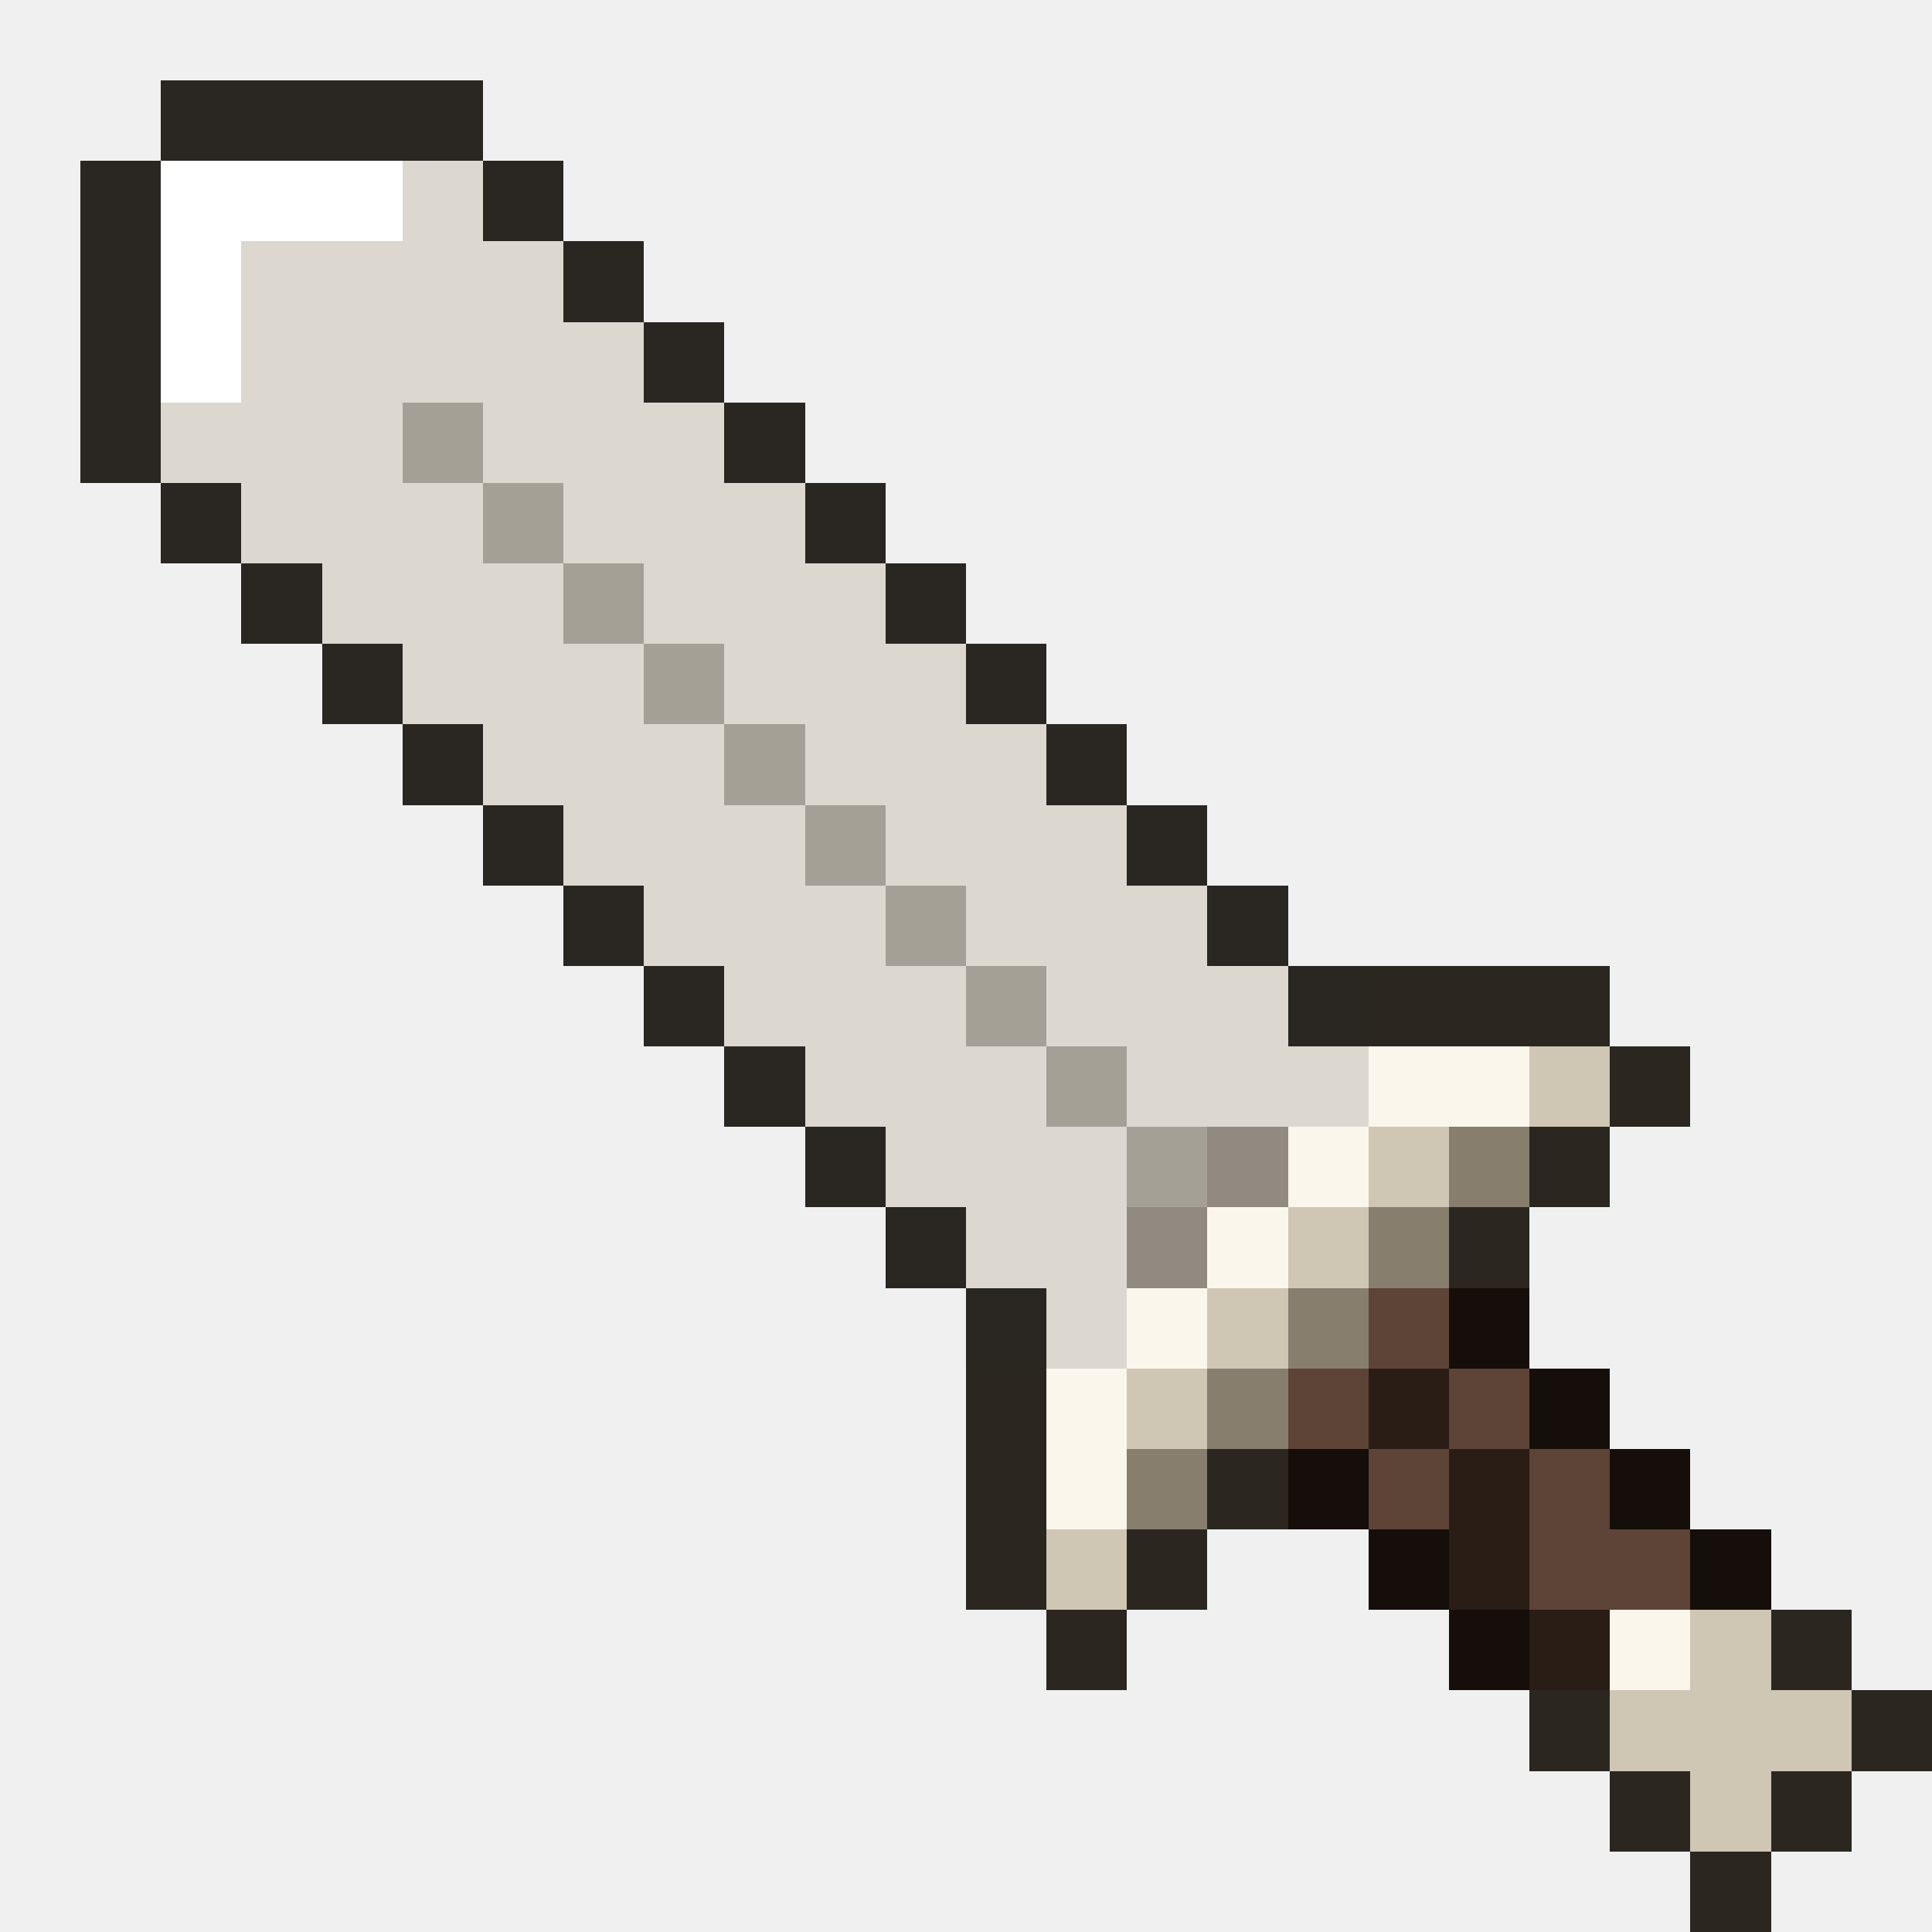
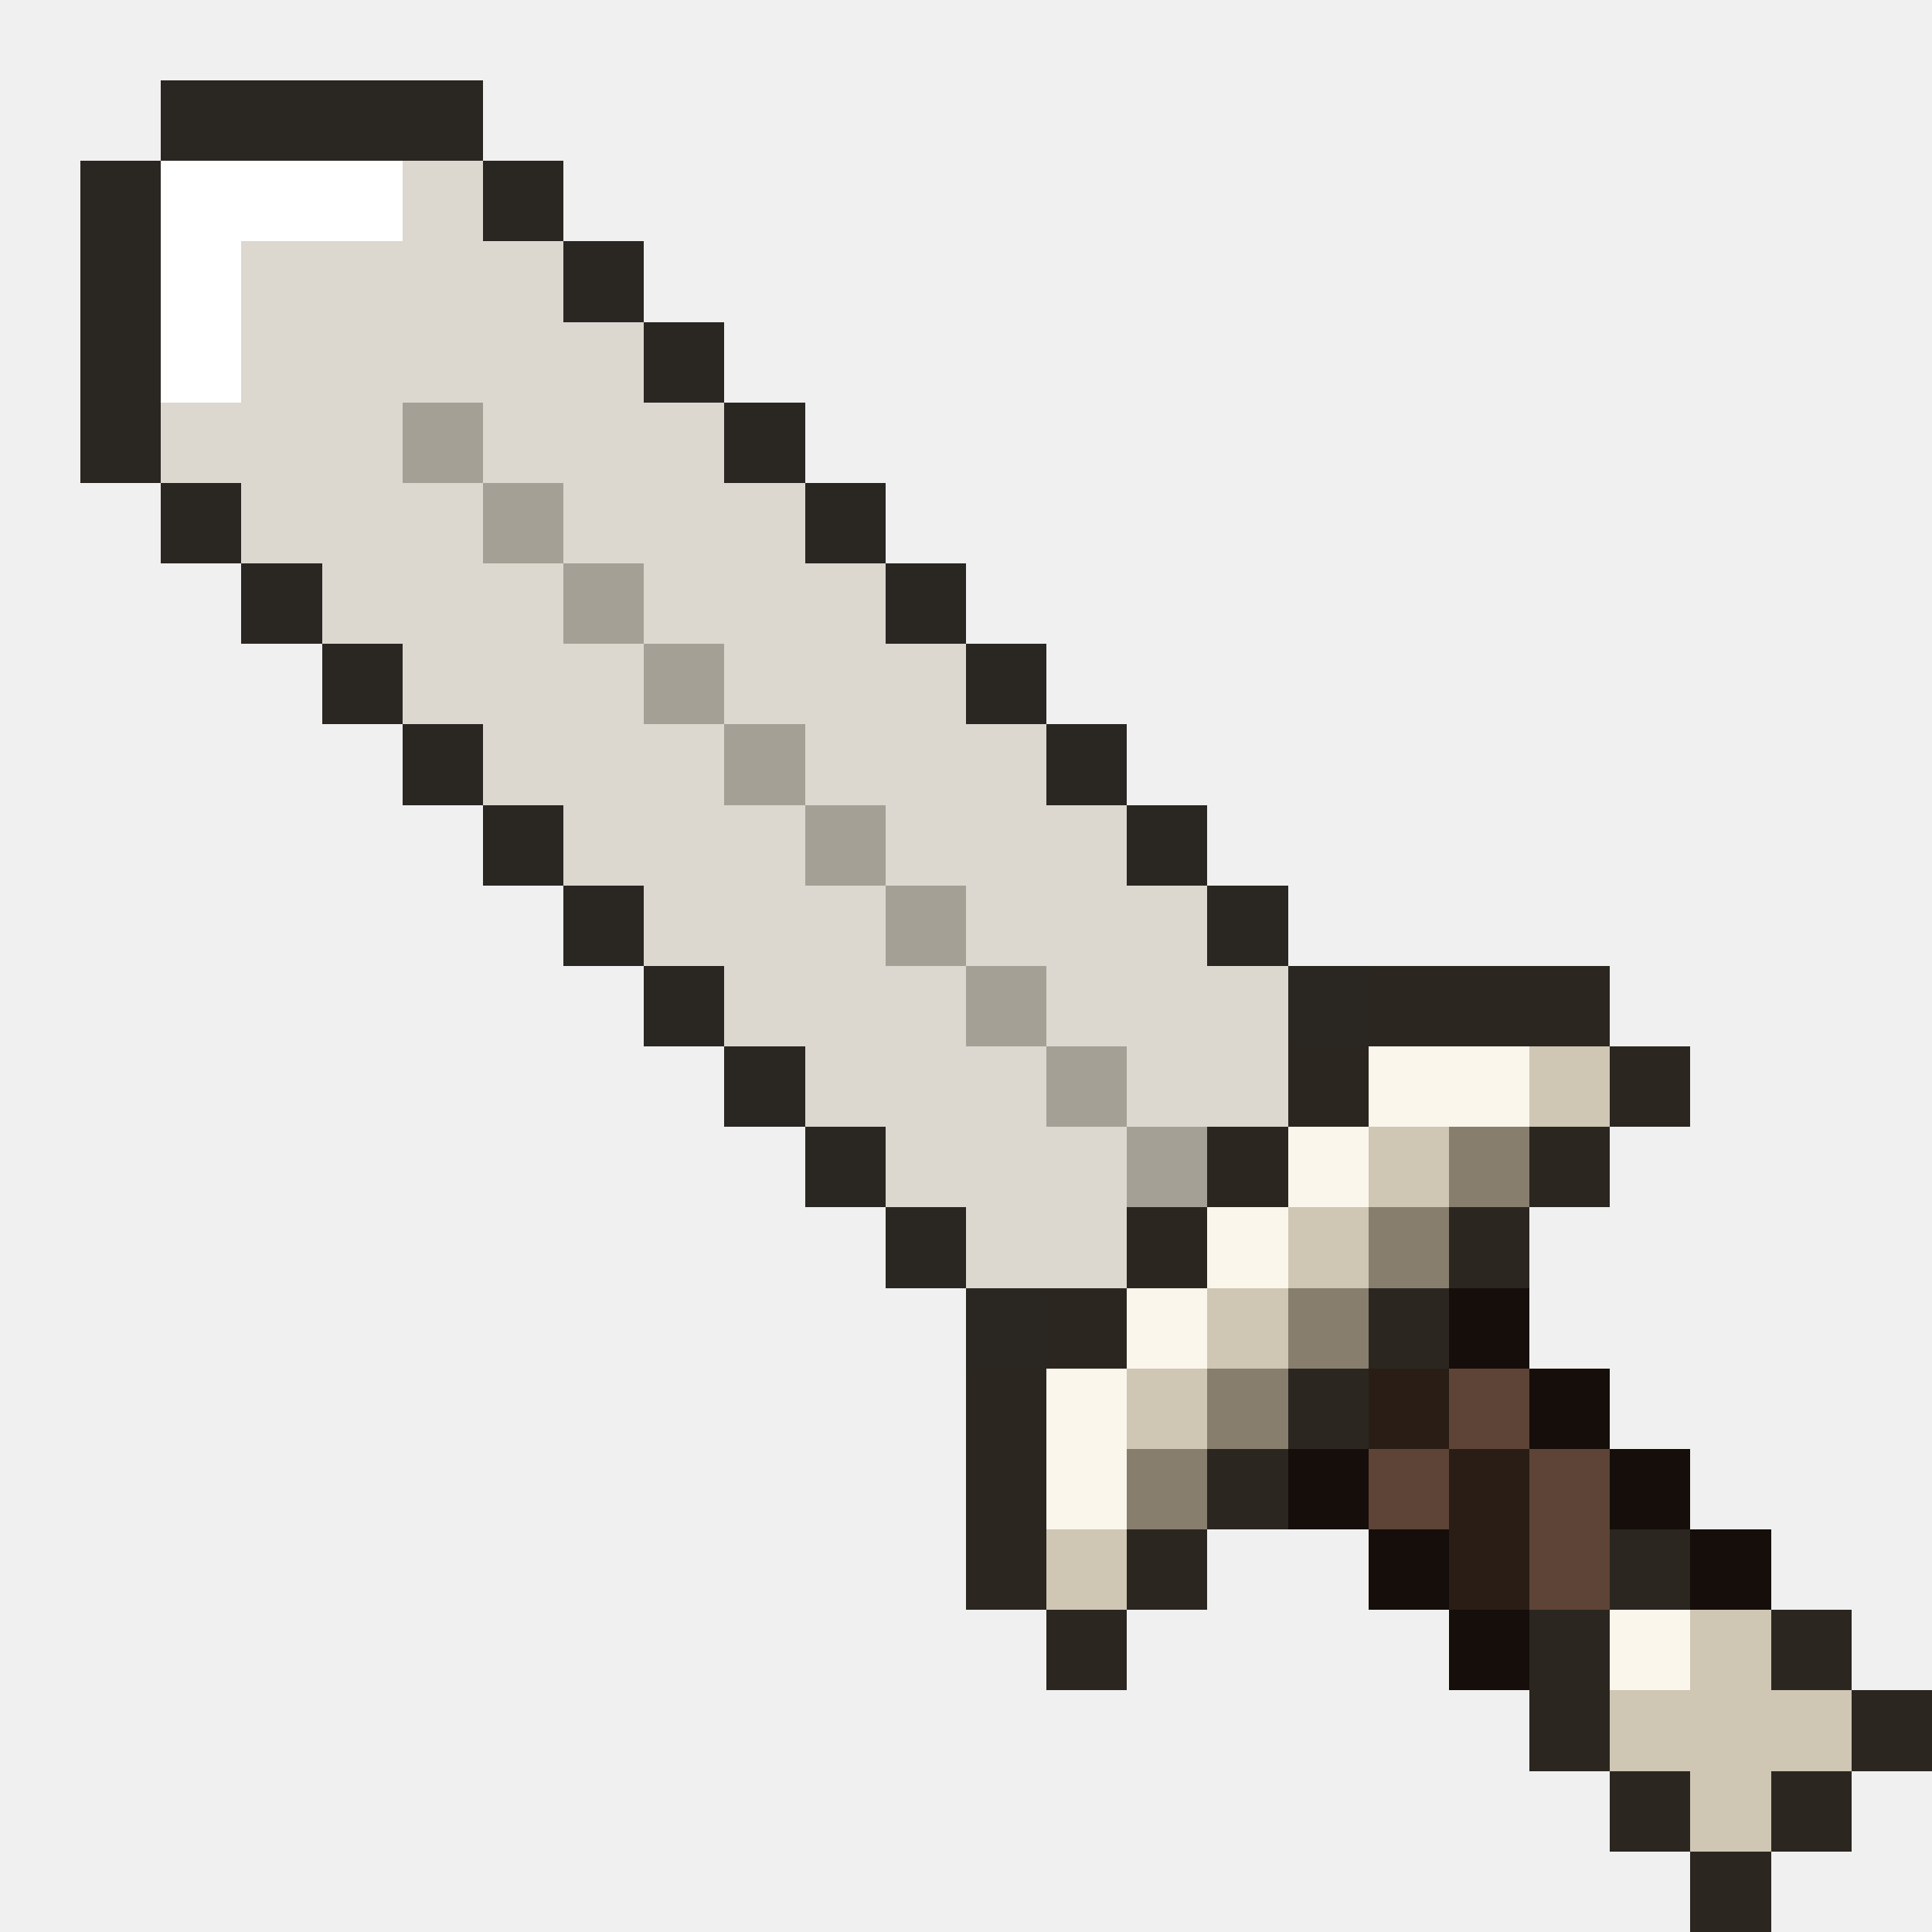
<svg xmlns="http://www.w3.org/2000/svg" viewBox="0 0 24 24" shape-rendering="crispEdges">
  <path fill="#2a2622" d="M2 1h4v1h-4zM1 2h1v1h-1zM6 2h1v1h-1zM1 3h1v1h-1zM7 3h1v1h-1zM1 4h1v1h-1zM8 4h1v1h-1zM1 5h1v1h-1zM9 5h1v1h-1zM2 6h1v1h-1zM10 6h1v1h-1zM3 7h1v1h-1zM11 7h1v1h-1zM4 8h1v1h-1zM12 8h1v1h-1zM5 9h1v1h-1zM13 9h1v1h-1zM6 10h1v1h-1zM14 10h1v1h-1zM7 11h1v1h-1zM15 11h1v1h-1zM8 12h1v1h-1zM16 12h1v1h-1zM9 13h1v1h-1zM10 14h1v1h-1zM11 15h1v1h-1zM12 16h1v1h-1z" />
  <path fill="#ffffff" d="M2 2h3v1h-3zM2 3h1v1h-1zM2 4h1v1h-1z" />
-   <path fill="#dcd8d0" d="M5 2h1v1h-1zM3 3h4v1h-4zM3 4h5v1h-5zM2 5h3v1h-3zM6 5h3v1h-3zM3 6h3v1h-3zM7 6h3v1h-3zM4 7h3v1h-3zM8 7h3v1h-3zM5 8h3v1h-3zM9 8h3v1h-3zM6 9h3v1h-3zM10 9h3v1h-3zM7 10h3v1h-3zM11 10h3v1h-3zM8 11h3v1h-3zM12 11h3v1h-3zM9 12h3v1h-3zM13 12h3v1h-3zM10 13h3v1h-3zM14 13h3v1h-3zM11 14h3v1h-3zM12 15h2v1h-2zM13 16h1v1h-1z" />
+   <path fill="#dcd8d0" d="M5 2h1v1h-1zM3 3h4v1h-4zM3 4h5v1h-5zM2 5h3v1h-3zM6 5h3v1h-3zM3 6h3v1h-3zM7 6h3v1h-3zM4 7h3v1h-3zM8 7h3v1h-3zM5 8h3v1h-3zM9 8h3v1h-3zM6 9h3v1h-3zM10 9h3v1h-3zM7 10h3v1h-3zM11 10h3v1h-3zM8 11h3v1h-3zM12 11h3v1h-3zM9 12h3v1h-3zM13 12h3v1h-3zM10 13h3v1h-3zM14 13h2v1h-2zM11 14h3v1h-3zM12 15h2v1h-2z" />
  <path fill="#a5a096" d="M5 5h1v1h-1zM6 6h1v1h-1zM7 7h1v1h-1zM8 8h1v1h-1zM9 9h1v1h-1zM10 10h1v1h-1zM11 11h1v1h-1zM12 12h1v1h-1zM13 13h1v1h-1zM14 14h1v1h-1z" />
-   <path fill="#2b2620" d="M17 12h3v1h-3zM20 13h1v1h-1zM19 14h1v1h-1zM18 15h1v1h-1zM12 17h1v1h-1zM12 18h1v1h-1zM15 18h1v1h-1zM12 19h1v1h-1zM14 19h1v1h-1zM13 20h1v1h-1zM22 20h1v1h-1zM19 21h1v1h-1zM23 21h1v1h-1zM20 22h1v1h-1zM22 22h1v1h-1zM21 23h1v1h-1z" />
+   <path fill="#2b2620" d="M17 12h3v1h-3zM16 13h1v1h-1zM20 13h1v1h-1zM15 14h1v1h-1zM19 14h1v1h-1zM14 15h1v1h-1zM18 15h1v1h-1zM13 16h1v1h-1zM17 16h1v1h-1zM12 17h1v1h-1zM16 17h1v1h-1zM12 18h1v1h-1zM15 18h1v1h-1zM12 19h1v1h-1zM14 19h1v1h-1zM20 19h1v1h-1zM13 20h1v1h-1zM19 20h1v1h-1zM22 20h1v1h-1zM19 21h1v1h-1zM23 21h1v1h-1zM20 22h1v1h-1zM22 22h1v1h-1zM21 23h1v1h-1z" />
  <path fill="#fbf6ec" d="M17 13h2v1h-2zM16 14h1v1h-1zM15 15h1v1h-1zM14 16h1v1h-1zM13 17h1v1h-1zM13 18h1v1h-1zM20 20h1v1h-1z" />
  <path fill="#cfc6b4" d="M19 13h1v1h-1zM17 14h1v1h-1zM16 15h1v1h-1zM15 16h1v1h-1zM14 17h1v1h-1zM13 19h1v1h-1zM21 20h1v1h-1zM20 21h3v1h-3zM21 22h1v1h-1z" />
-   <path fill="#908a80" d="M15 14h1v1h-1zM14 15h1v1h-1z" />
  <path fill="#877e6e" d="M18 14h1v1h-1zM17 15h1v1h-1zM16 16h1v1h-1zM15 17h1v1h-1zM14 18h1v1h-1z" />
-   <path fill="#5e4436" d="M17 16h1v1h-1zM16 17h1v1h-1zM18 17h1v1h-1zM17 18h1v1h-1zM19 18h1v1h-1zM19 19h2v1h-2z" />
  <path fill="#150e0a" d="M18 16h1v1h-1zM19 17h1v1h-1zM16 18h1v1h-1zM20 18h1v1h-1zM17 19h1v1h-1zM21 19h1v1h-1zM18 20h1v1h-1z" />
-   <path fill="#291d16" d="M17 17h1v1h-1zM18 18h1v1h-1zM18 19h1v1h-1zM19 20h1v1h-1z" />
+   <path fill="#291d16" d="M17 17h1v1h-1zM18 18h1v1h-1zM18 19h1v1h-1z" />
+   <path fill="#5e4436" d="M18 17h1v1h-1zM17 18h1v1h-1zM19 18h1v1h-1zM19 19h1v1h-1z" />
</svg>
